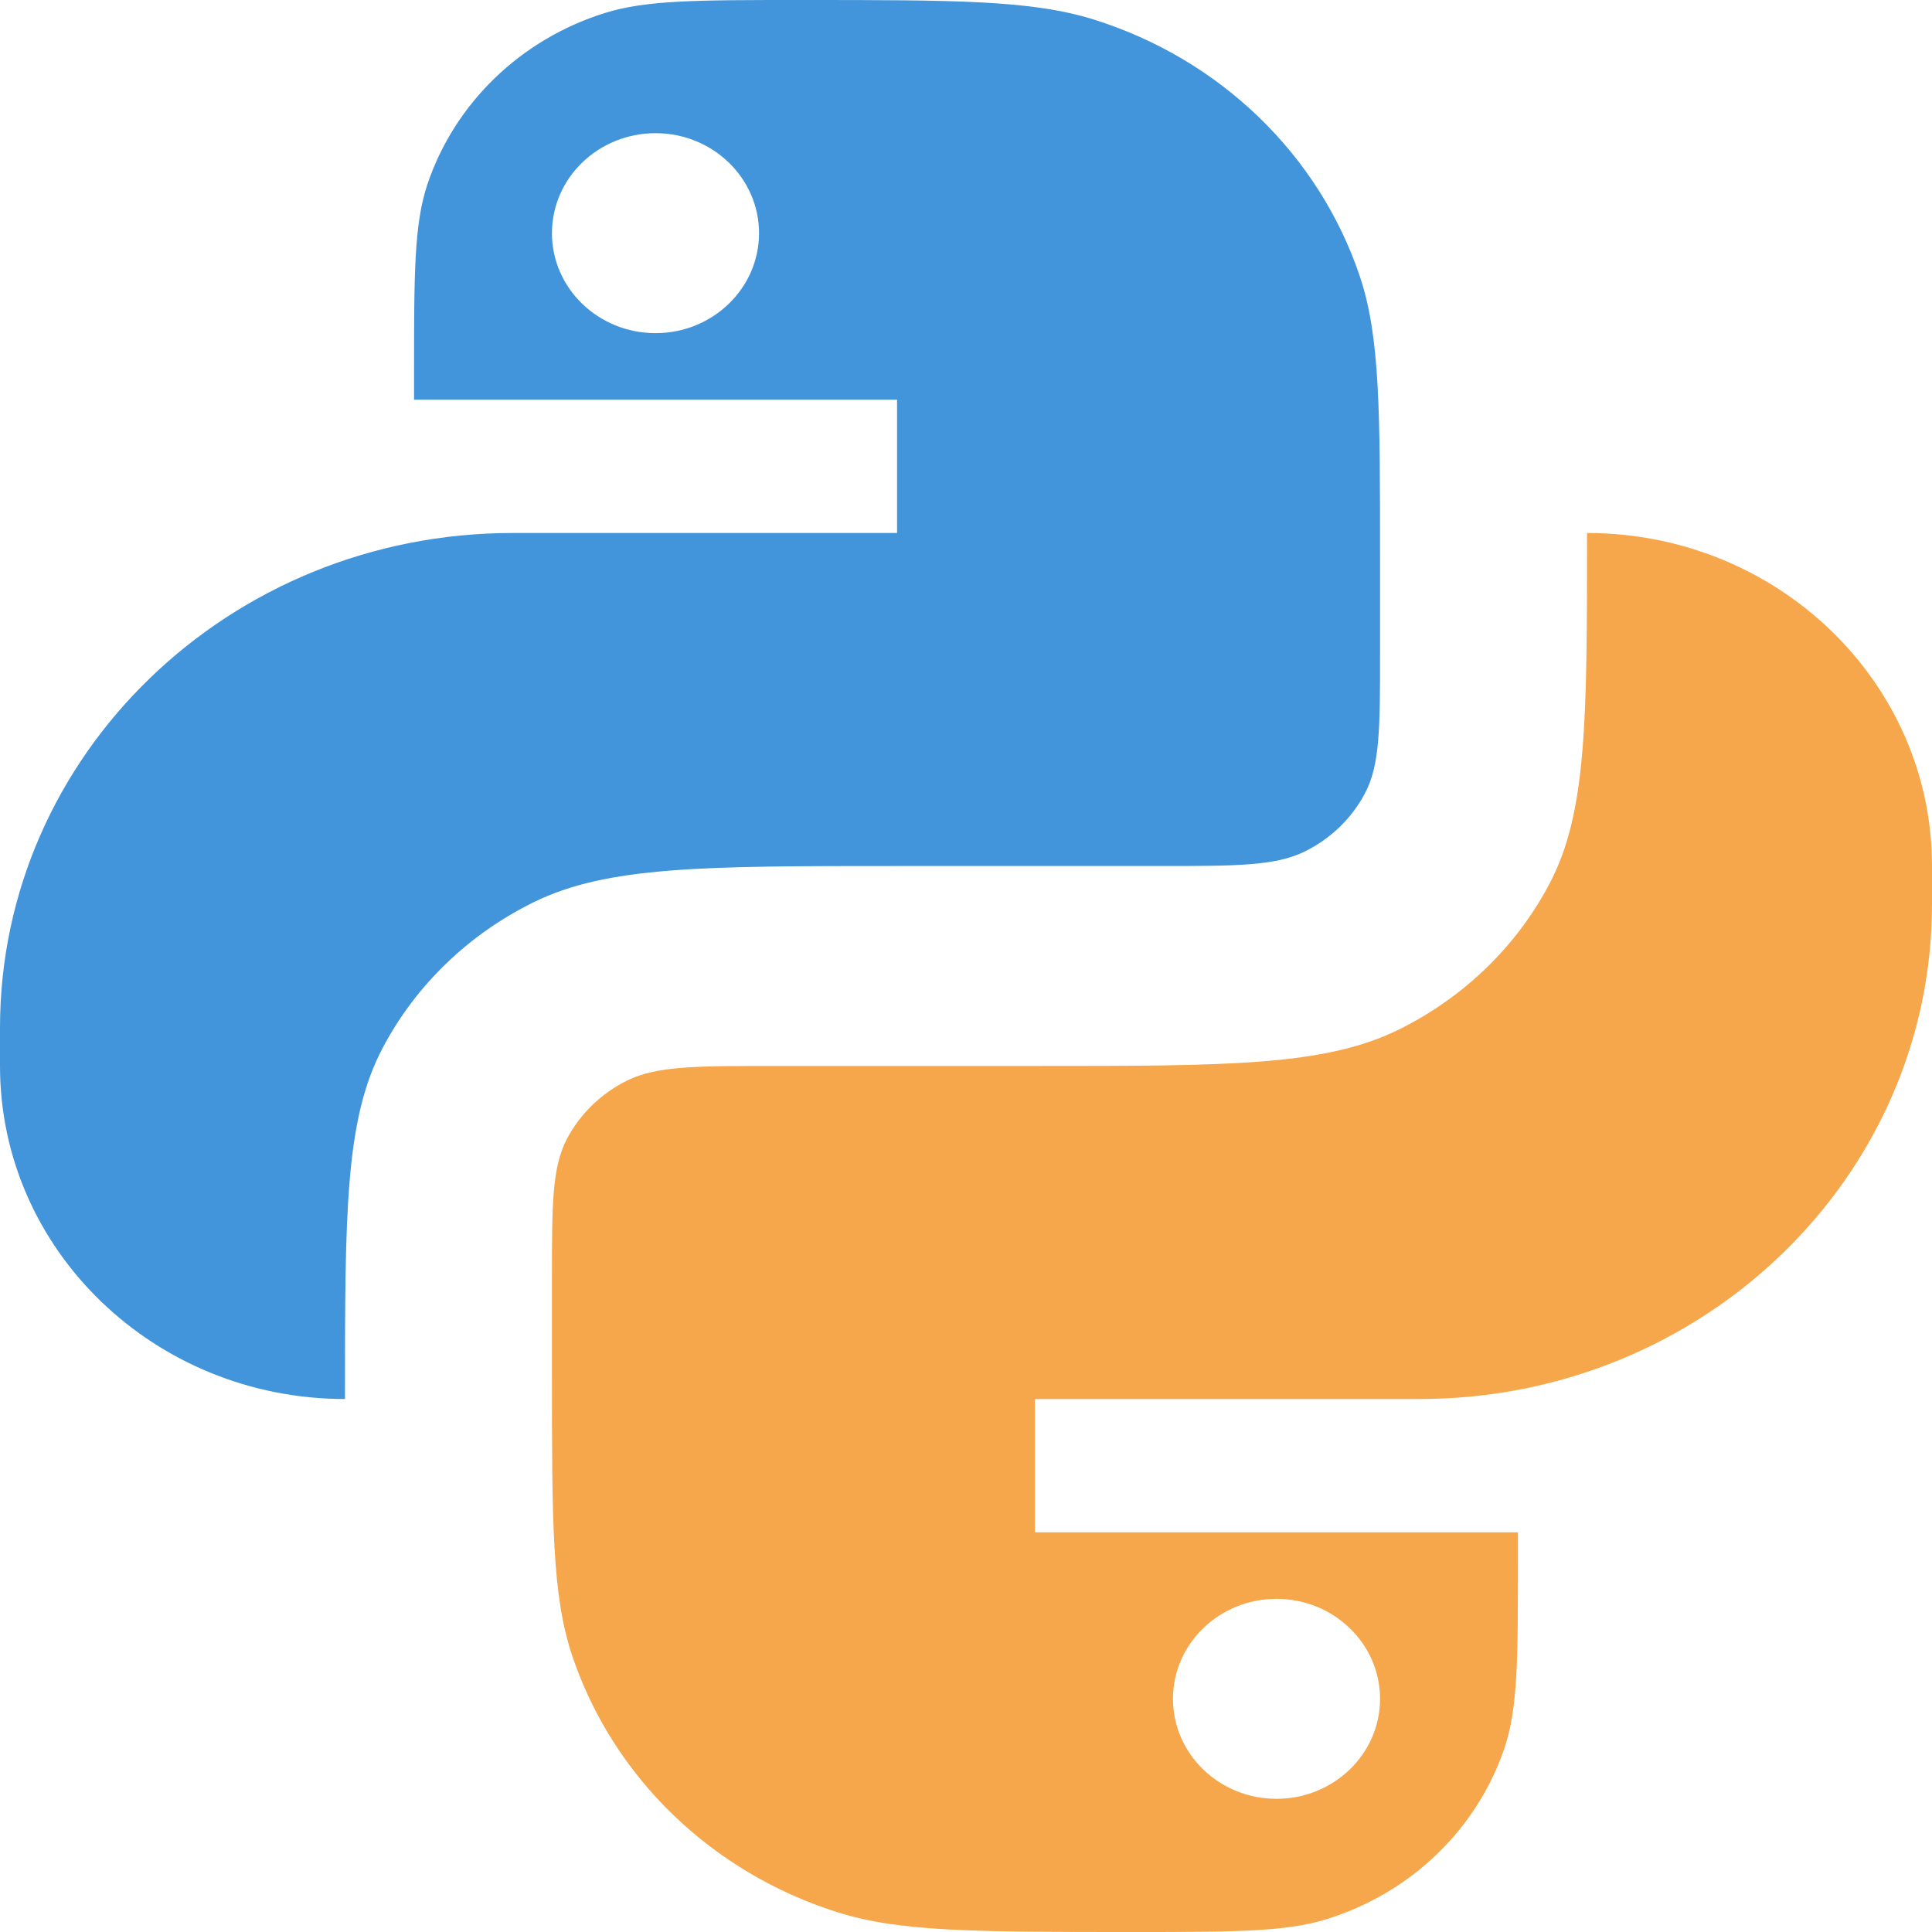
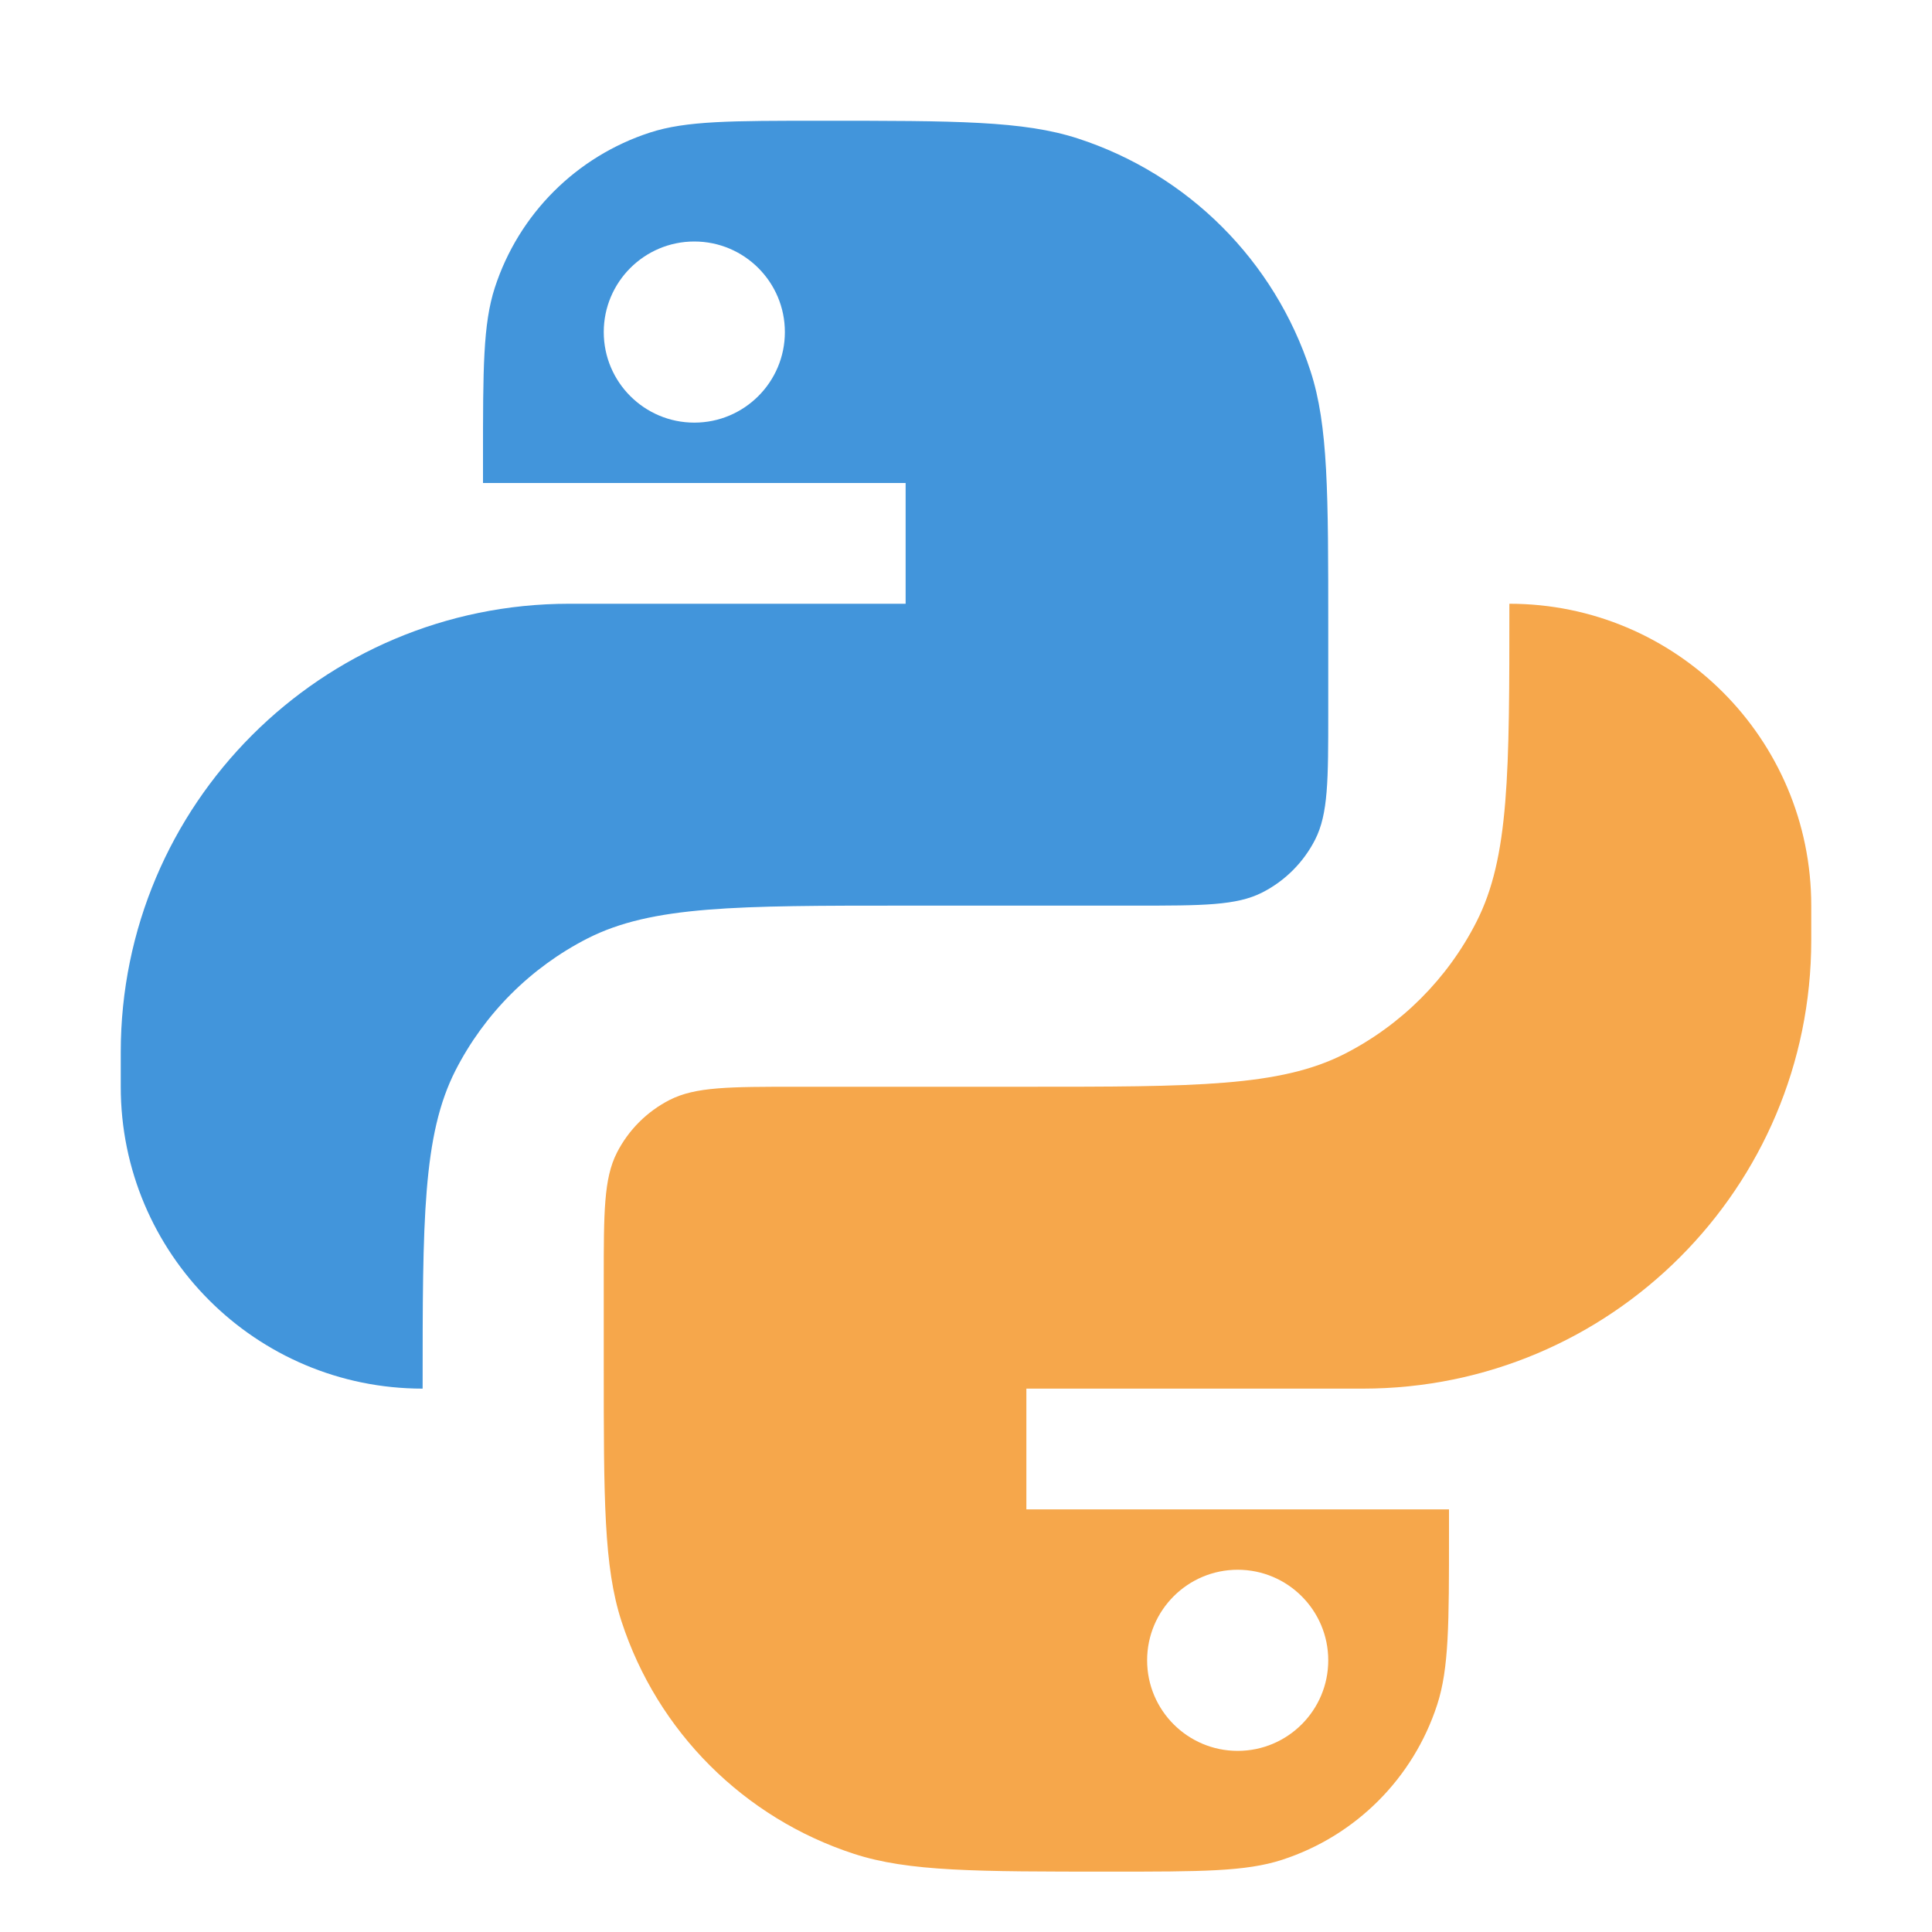
<svg xmlns="http://www.w3.org/2000/svg" width="16" height="16" viewBox="0 0 16 16" fill="none">
-   <path fill-rule="evenodd" clip-rule="evenodd" d="M7.429 7.172H9.6C10.24 7.172 10.56 7.172 10.805 7.052C11.02 6.946 11.194 6.778 11.304 6.57C11.429 6.334 11.429 6.025 11.429 5.407V4.634C11.429 3.402 11.429 2.786 11.261 2.287C10.922 1.28 10.103 0.489 9.059 0.162C8.543 1.64427e-08 7.905 0 6.629 0C5.778 0 5.352 -2.4664e-08 5.008 0.108C4.312 0.326 3.767 0.853 3.54 1.525C3.429 1.857 3.429 2.268 3.429 3.09V3.31H7.429V4.414H4.245C1.901 4.414 0 6.249 0 8.512V8.828C0 10.351 1.279 11.586 2.857 11.586C2.857 10.041 2.857 9.269 3.169 8.679C3.442 8.16 3.88 7.738 4.417 7.473C5.028 7.172 5.828 7.172 7.429 7.172ZM6.286 1.931C6.286 1.474 5.902 1.103 5.429 1.103C4.955 1.103 4.571 1.474 4.571 1.931C4.571 2.388 4.955 2.759 5.429 2.759C5.902 2.759 6.286 2.388 6.286 1.931Z" fill="#4295DB" />
-   <path fill-rule="evenodd" clip-rule="evenodd" d="M8.571 8.828H6.4C5.76 8.828 5.44 8.828 5.195 8.948C4.98 9.054 4.806 9.222 4.696 9.43C4.571 9.666 4.571 9.975 4.571 10.593V11.366C4.571 12.598 4.571 13.214 4.739 13.713C5.078 14.72 5.897 15.511 6.941 15.838C7.457 16 8.095 16 9.371 16C10.222 16 10.648 16 10.992 15.892C11.688 15.674 12.233 15.147 12.46 14.475C12.571 14.143 12.571 13.732 12.571 12.91V12.69H8.571V11.586H11.755C14.1 11.586 16 9.751 16 7.488V7.172C16 5.649 14.721 4.414 13.143 4.414C13.143 5.959 13.143 6.731 12.831 7.321C12.557 7.84 12.12 8.262 11.583 8.527C10.972 8.828 10.172 8.828 8.571 8.828ZM9.714 14.069C9.714 14.526 10.098 14.897 10.571 14.897C11.045 14.897 11.429 14.526 11.429 14.069C11.429 13.612 11.045 13.241 10.571 13.241C10.098 13.241 9.714 13.612 9.714 14.069Z" fill="#F6A74B" />
+   <path fill-rule="evenodd" clip-rule="evenodd" d="M7.5 7.5H9.4C9.96 7.5 10.24 7.5 10.454 7.391C10.642 7.295 10.795 7.142 10.891 6.954C11 6.74 11 6.46 11 5.9V5.2C11 4.083 11 3.525 10.853 3.073C10.556 2.16 9.84 1.444 8.927 1.147C8.475 1 7.917 1 6.8 1C6.055 1 5.683 1 5.382 1.098C4.773 1.296 4.296 1.773 4.098 2.382C4 2.683 4 3.055 4 3.8V4H7.5V5H4.714C2.663 5 1 6.663 1 8.714V9C1 10.381 2.119 11.5 3.5 11.5C3.5 10.1 3.5 9.4 3.772 8.865C4.012 8.395 4.395 8.012 4.865 7.772C5.4 7.5 6.1 7.5 7.5 7.5ZM6.5 2.75C6.5 2.336 6.164 2 5.75 2C5.336 2 5 2.336 5 2.75C5 3.164 5.336 3.5 5.75 3.5C6.164 3.5 6.5 3.164 6.5 2.75Z" fill="#4295DB" />
+   <path fill-rule="evenodd" clip-rule="evenodd" d="M8.5 9H6.6C6.04 9 5.76 9 5.546 9.109C5.358 9.205 5.205 9.358 5.109 9.546C5 9.76 5 10.04 5 10.6V11.3C5 12.417 5 12.975 5.147 13.427C5.444 14.34 6.16 15.056 7.073 15.353C7.525 15.5 8.083 15.5 9.2 15.5C9.945 15.5 10.317 15.5 10.618 15.402C11.227 15.204 11.704 14.727 11.902 14.118C12 13.817 12 13.444 12 12.7V12.5H8.5V11.5H11.286C13.337 11.5 15 9.837 15 7.786V7.5C15 6.119 13.881 5 12.5 5C12.5 6.4 12.5 7.1 12.227 7.635C11.988 8.105 11.605 8.488 11.135 8.728C10.6 9 9.9 9 8.5 9ZM9.5 13.75C9.5 14.164 9.836 14.5 10.25 14.5C10.664 14.5 11 14.164 11 13.75C11 13.336 10.664 13 10.25 13C9.836 13 9.5 13.336 9.5 13.75Z" fill="#F6A74B" />
</svg>
